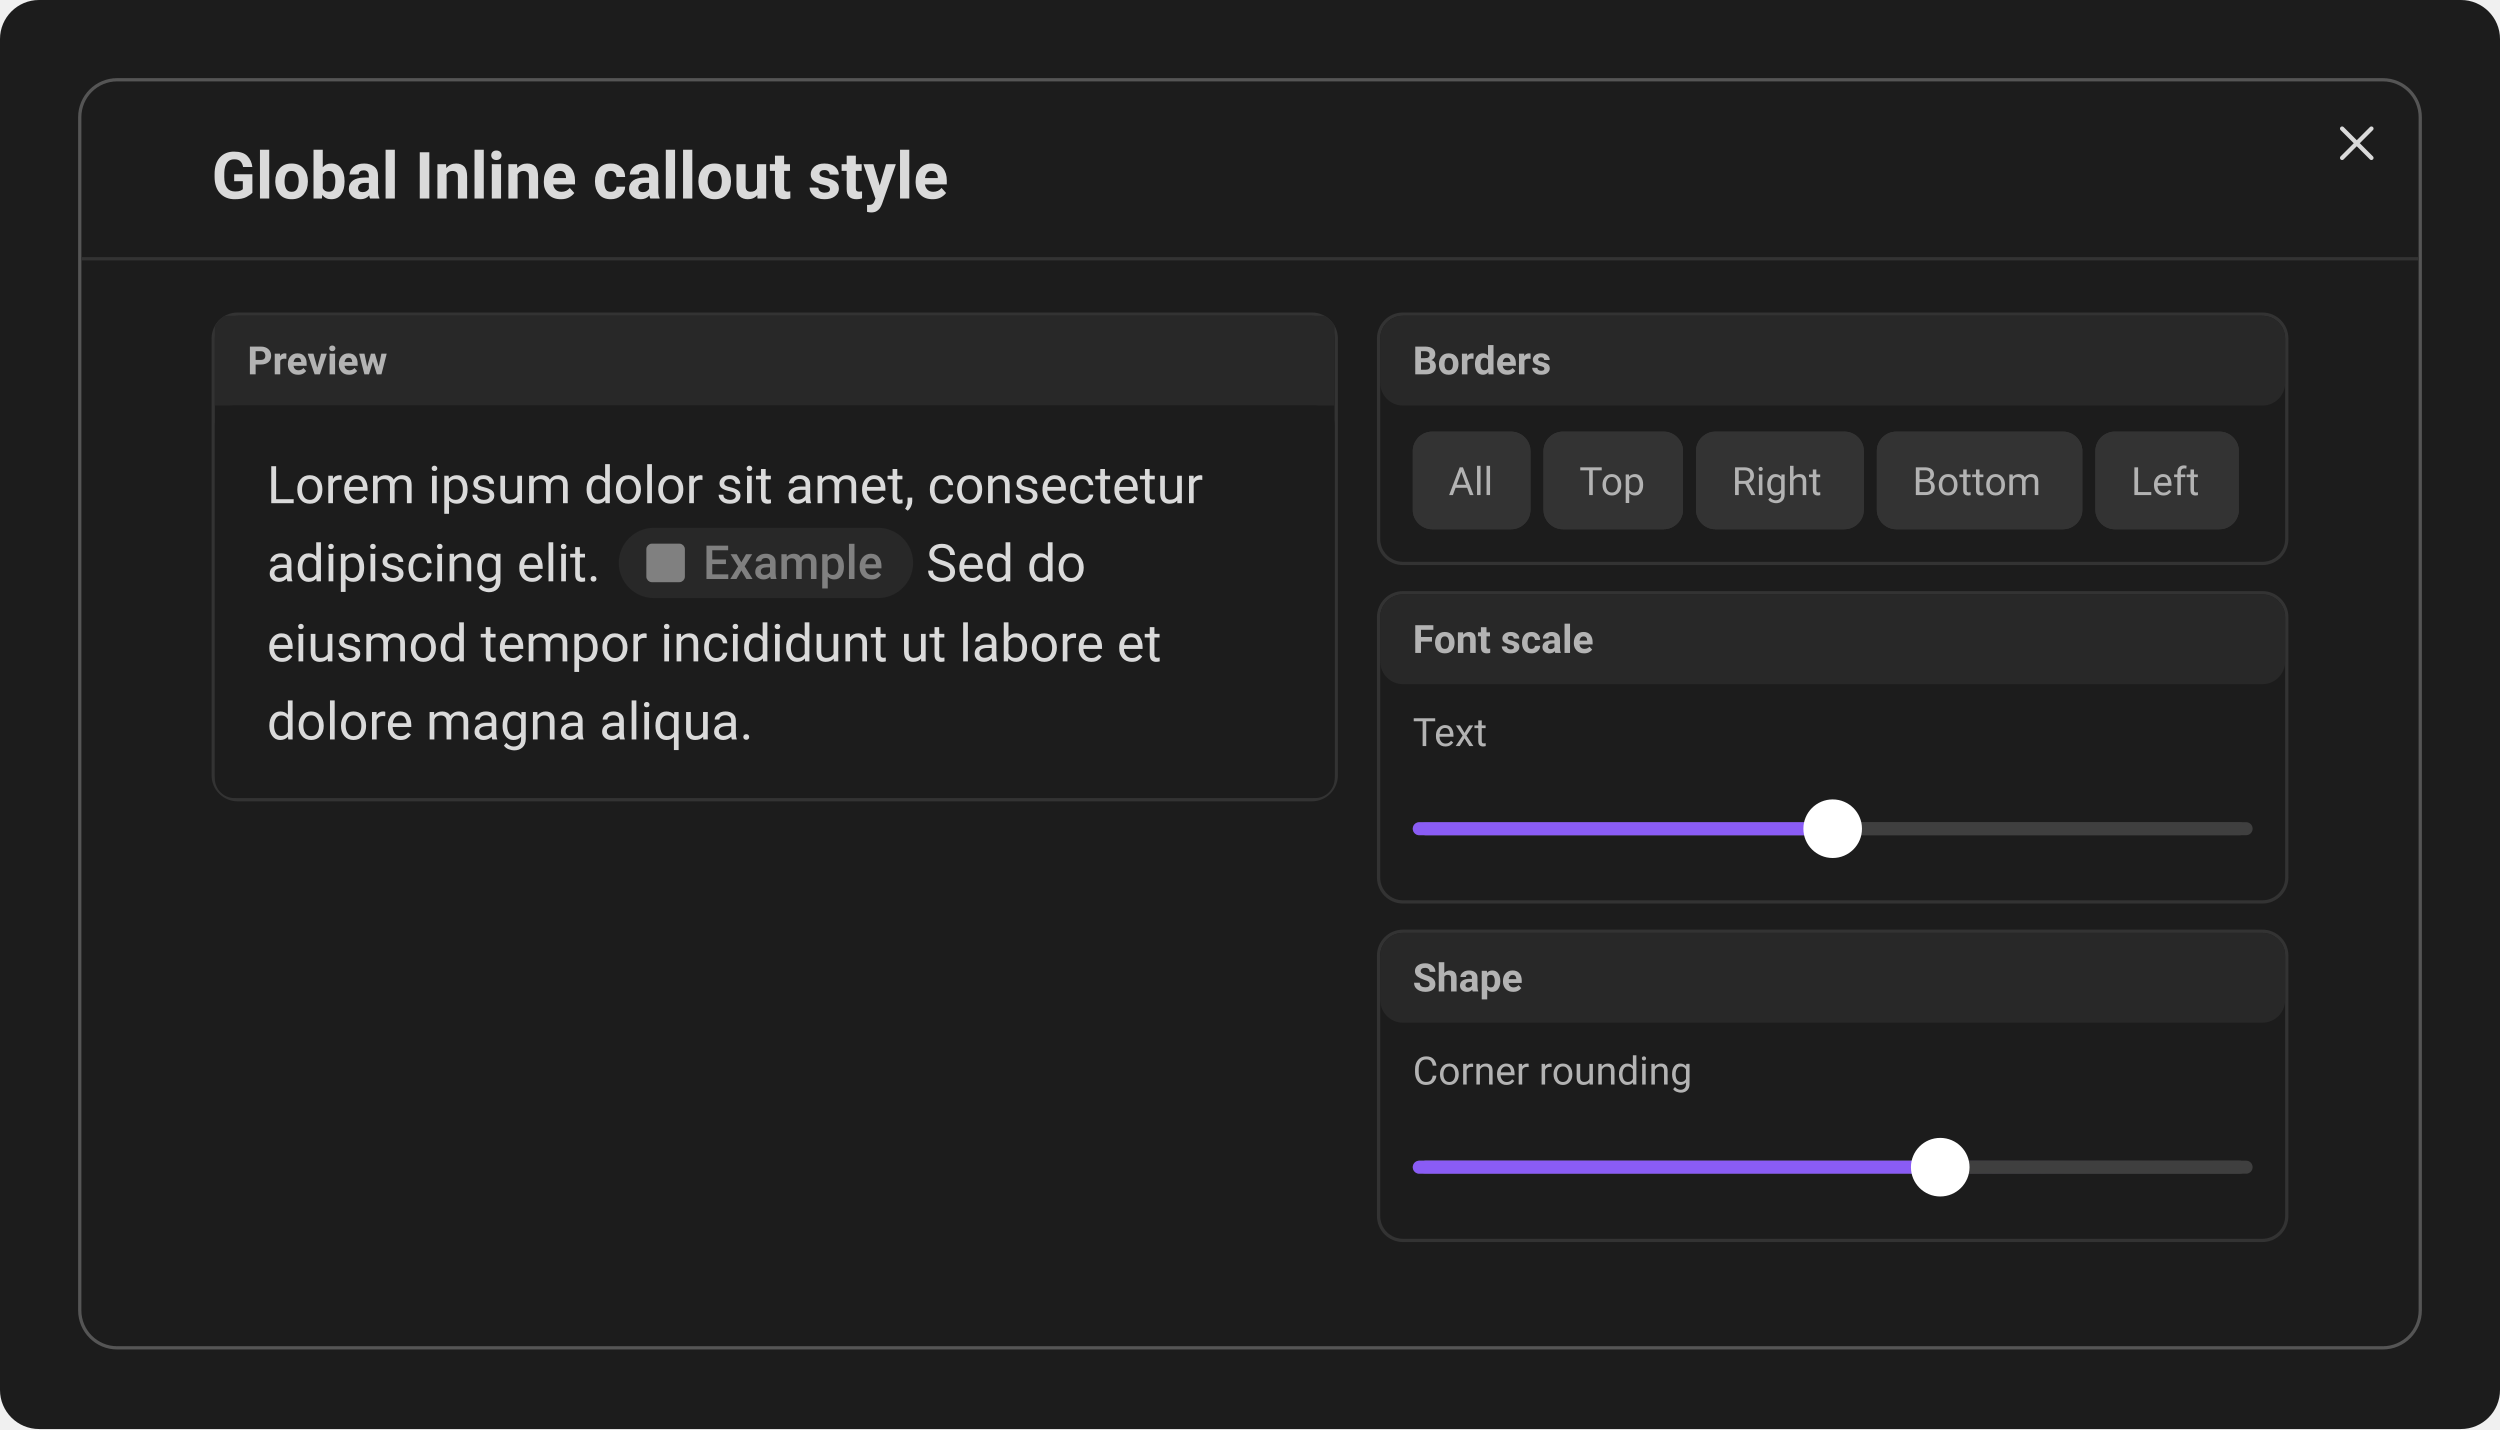
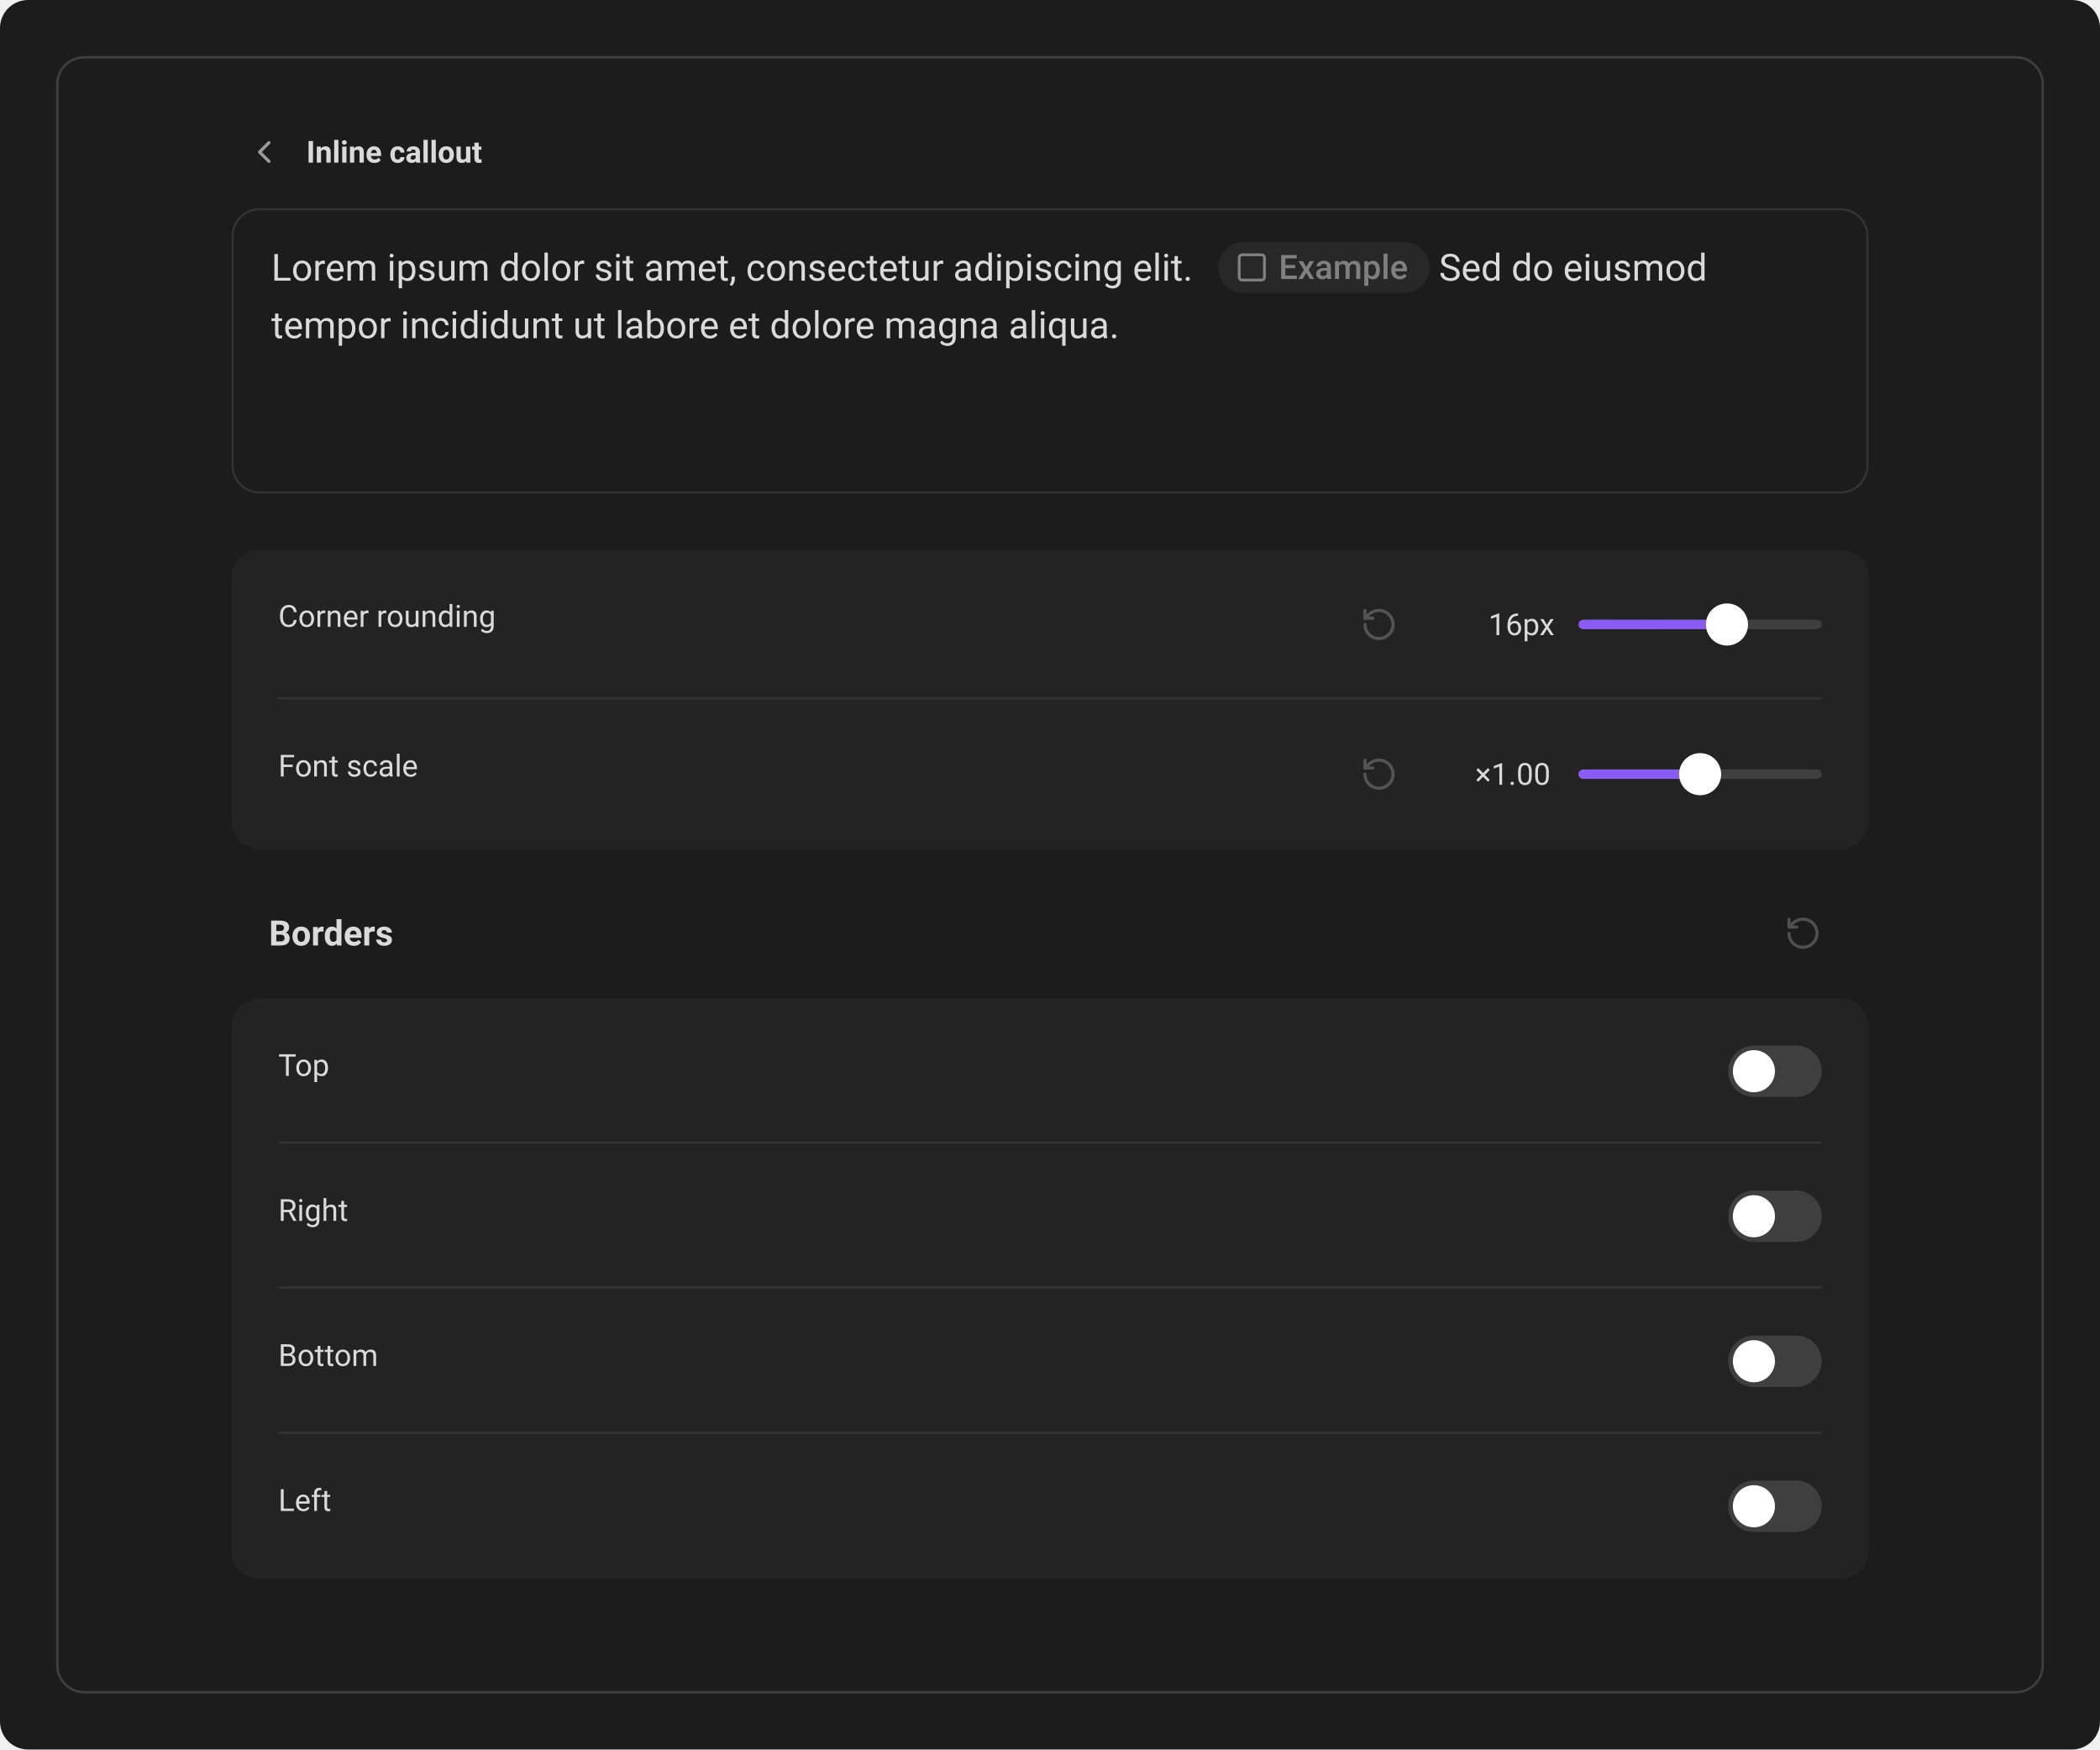
- <svg xmlns="http://www.w3.org/2000/svg" width="768" height="439" viewBox="0 0 768 439" role="img" aria-labelledby="title description">
+ <svg xmlns="http://www.w3.org/2000/svg" width="898" height="748" viewBox="0 0 898 748" role="img" aria-labelledby="title description">
  <defs>
    <clipPath id="clip-1">
-       <rect x="66" y="124.59" width="344" height="120.58" rx="6" fill="white" />
+       <rect x="119" y="255" width="270.77" height="16.89" rx="0" fill="white" />
    </clipPath>
-     <clipPath id="clip-2">
-       <rect x="65" y="96" width="346" height="150.17" rx="8" fill="white" />
-     </clipPath>
+     <linearGradient id="gradient-2" x1="0%" y1="50%" x2="100%" y2="50%">
+       <stop offset="0%" stop-color="rgb(138, 92, 245) " />
+       <stop offset="100%" stop-color="rgba(0, 0, 0, 0) " />
+     </linearGradient>
    <clipPath id="clip-3">
-       <rect x="434" y="218.19" width="23.72" height="14.39" rx="0" fill="white" />
+       <rect x="119" y="319" width="252.48" height="16.89" rx="0" fill="white" />
    </clipPath>
    <linearGradient id="gradient-4" x1="0%" y1="50%" x2="100%" y2="50%">
      <stop offset="50%" stop-color="rgb(138, 92, 245)" />
      <stop offset="50%" stop-color="rgba(0, 0, 0, 0)" />
    </linearGradient>
    <clipPath id="clip-5">
-       <rect x="434" y="322.17" width="92.31" height="14.39" rx="0" fill="white" />
+       <rect x="115" y="389.25" width="56.61" height="19.5" rx="0" fill="white" />
    </clipPath>
-     <linearGradient id="gradient-6" x1="0%" y1="50%" x2="100%" y2="50%">
-       <stop offset="0%" stop-color="rgb(138, 92, 245) " />
-       <stop offset="100%" stop-color="rgba(0, 0, 0, 0) " />
-     </linearGradient>
+     <clipPath id="clip-6">
+       <rect x="119" y="447" width="313.17" height="16.89" rx="0" fill="white" />
+     </clipPath>
    <clipPath id="clip-7">
-       <rect x="25" y="80" width="718" height="333.56" rx="0" fill="white" />
+       <rect x="119" y="509" width="317.81" height="16.89" rx="0" fill="white" />
    </clipPath>
    <clipPath id="clip-8">
-       <rect x="24" y="24" width="720" height="390.56" rx="12" fill="white" />
+       <rect x="119" y="571" width="324.06" height="16.89" rx="0" fill="white" />
+     </clipPath>
+     <clipPath id="clip-9">
+       <rect x="119" y="633" width="313.81" height="16.89" rx="0" fill="white" />
+     </clipPath>
+     <clipPath id="clip-10">
+       <rect x="100" y="90" width="698" height="120" rx="11" fill="white" />
+     </clipPath>
+     <clipPath id="clip-11">
+       <rect x="99" y="89" width="700" height="122" rx="12" fill="white" />
+     </clipPath>
+     <clipPath id="clip-12">
+       <rect x="41" y="41" width="816" height="666" rx="0" fill="white" />
+     </clipPath>
+     <clipPath id="clip-13">
+       <rect x="41" y="41" width="816" height="666" rx="0" fill="white" />
+     </clipPath>
+     <clipPath id="clip-14">
+       <rect x="41" y="41" width="816" height="666" rx="0" fill="white" />
+     </clipPath>
+     <clipPath id="clip-15">
+       <rect x="24" y="24" width="850" height="700" rx="12" fill="white" />
    </clipPath>
  </defs>
-   <rect x="0" y="0" width="768" height="439" rx="12" fill="rgb(28, 28, 28)" />
-   <rect x="24" y="24" width="720" height="390.56" rx="12" fill="rgb(28, 28, 28)" />
-   <rect x="24.5" y="24.5" width="719" height="389.56" rx="11.5" fill="none" stroke="rgb(85, 85, 85)" stroke-width="1" />
-   <g clip-path="url(#clip-8)">
-     <rect x="25" y="79" width="718" height="1" rx="0" fill="rgb(51, 51, 51)" />
-     <text x="65" y="61" fill="rgb(218, 218, 218)" font-family="&quot;??&quot;, &quot;??&quot;, &quot;??&quot;, ui-sans-serif, -apple-system, &quot;system-ui&quot;, system-ui, &quot;Segoe UI&quot;, &quot;Google Sans Flex&quot;, Roboto, &quot;Inter Variable&quot;, Inter, &quot;Apple Color Emoji&quot;, &quot;Segoe UI Emoji&quot;, &quot;Segoe UI Symbol&quot;, sans-serif" font-size="20px" font-weight="600" font-style="normal" textLength="228.05" lengthAdjust="spacingAndGlyphs" xml:space="preserve">Global Inline callout style</text>
-     <g clip-path="url(#clip-7)">
-       <rect x="65.5" y="96.5" width="345" height="149.17" rx="7.5" fill="none" stroke="rgb(51, 51, 51)" stroke-width="1" />
-       <g clip-path="url(#clip-2)">
-         <rect x="66" y="97" width="344" height="27.59" rx="0" fill="rgb(40, 40, 40)" />
-         <text x="76" y="115" fill="rgb(179, 179, 179)" font-family="&quot;??&quot;, &quot;??&quot;, &quot;??&quot;, ui-sans-serif, -apple-system, &quot;system-ui&quot;, system-ui, &quot;Segoe UI&quot;, &quot;Google Sans Flex&quot;, Roboto, &quot;Inter Variable&quot;, Inter, &quot;Apple Color Emoji&quot;, &quot;Segoe UI Emoji&quot;, &quot;Segoe UI Symbol&quot;, sans-serif" font-size="12px" font-weight="600" font-style="normal" textLength="46.72" lengthAdjust="spacingAndGlyphs" xml:space="preserve">Preview</text>
-         <rect x="66" y="124.59" width="344" height="120.58" rx="6" fill="rgb(28, 28, 28)" />
-         <g clip-path="url(#clip-1)">
-           <text x="82" y="154.59" fill="rgb(218, 218, 218)" font-family="&quot;??&quot;, &quot;??&quot;, ui-sans-serif, -apple-system, &quot;system-ui&quot;, system-ui, &quot;Segoe UI&quot;, &quot;Google Sans Flex&quot;, Roboto, &quot;Inter Variable&quot;, Inter, &quot;Apple Color Emoji&quot;, &quot;Segoe UI Emoji&quot;, &quot;Segoe UI Symbol&quot;, sans-serif" font-size="16px" font-weight="400" font-style="normal" textLength="292.66" lengthAdjust="spacingAndGlyphs" xml:space="preserve">Lorem ipsum dolor sit amet, consectetur</text>
-           <text x="82" y="178.59" fill="rgb(218, 218, 218)" font-family="&quot;??&quot;, &quot;??&quot;, ui-sans-serif, -apple-system, &quot;system-ui&quot;, system-ui, &quot;Segoe UI&quot;, &quot;Google Sans Flex&quot;, Roboto, &quot;Inter Variable&quot;, Inter, &quot;Apple Color Emoji&quot;, &quot;Segoe UI Emoji&quot;, &quot;Segoe UI Symbol&quot;, sans-serif" font-size="16px" font-weight="400" font-style="normal" textLength="108.09" lengthAdjust="spacingAndGlyphs" xml:space="preserve">adipiscing elit. </text>
-           <rect x="190.09" y="162.14" width="90.42" height="21.59" rx="10.8" fill="rgba(128.02, 127.99, 128, 0.12)" />
-           <g fill="rgb(128, 128, 128)" stroke="rgb(128, 128, 128)" stroke-width="1.75px" stroke-linecap="round" stroke-linejoin="round" fill-rule="nonzero" clip-rule="nonzero" opacity="1" transform="matrix(0.5996094 0 0 0.5996094 197.2812 165.7344)">
-             <rect x="3" y="3" width="18" height="18" rx="2" fill="rgb(128, 128, 128)" stroke="rgb(128, 128, 128)" stroke-width="1.75px" stroke-linecap="round" stroke-linejoin="round" fill-rule="nonzero" clip-rule="nonzero" opacity="1" />
+   <rect x="0" y="0" width="898" height="748" rx="12" fill="rgb(28, 28, 28)" />
+   <rect x="24" y="24" width="850" height="700" rx="12" fill="rgb(28, 28, 28)" />
+   <rect x="24.5" y="24.5" width="849" height="699" rx="11.5" fill="none" stroke="rgb(63, 63, 63)" stroke-width="1" />
+   <g clip-path="url(#clip-15)">
+     <g clip-path="url(#clip-14)">
+       <g clip-path="url(#clip-13)">
+         <rect x="41" y="41" width="816" height="666" rx="0" fill="rgb(28, 28, 28)" />
+         <g clip-path="url(#clip-12)">
+           <rect x="41" y="41" width="816" height="36" rx="0" fill="rgb(28, 28, 28)" />
+           <g fill="none" stroke="rgb(179, 179, 179)" stroke-width="2px" stroke-linecap="round" stroke-linejoin="round" fill-rule="nonzero" clip-rule="nonzero" opacity="0.85" transform="matrix(0.6666667 0 0 0.6666667 105 57)">
+             <path d="m15 18-6-6 6-6" fill="none" stroke="rgb(179, 179, 179)" stroke-width="2px" stroke-linecap="round" stroke-linejoin="round" fill-rule="nonzero" clip-rule="nonzero" opacity="1" />
          </g>
-           <text x="215.98" y="177.86" fill="rgb(128, 128, 128)" font-family="&quot;??&quot;, &quot;??&quot;, ui-sans-serif, -apple-system, &quot;system-ui&quot;, system-ui, &quot;Segoe UI&quot;, &quot;Google Sans Flex&quot;, Roboto, &quot;Inter Variable&quot;, Inter, &quot;Apple Color Emoji&quot;, &quot;Segoe UI Emoji&quot;, &quot;Segoe UI Symbol&quot;, sans-serif" font-size="14.4px" font-weight="500" font-style="normal" textLength="57.35" lengthAdjust="spacingAndGlyphs" xml:space="preserve">Example</text>
-           <text x="280.52" y="178.59" fill="rgb(218, 218, 218)" font-family="&quot;??&quot;, &quot;??&quot;, ui-sans-serif, -apple-system, &quot;system-ui&quot;, system-ui, &quot;Segoe UI&quot;, &quot;Google Sans Flex&quot;, Roboto, &quot;Inter Variable&quot;, Inter, &quot;Apple Color Emoji&quot;, &quot;Segoe UI Emoji&quot;, &quot;Segoe UI Symbol&quot;, sans-serif" font-size="16px" font-weight="400" font-style="normal" textLength="55.27" lengthAdjust="spacingAndGlyphs" xml:space="preserve"> Sed do</text>
-           <text x="82" y="203.17" fill="rgb(218, 218, 218)" font-family="&quot;??&quot;, &quot;??&quot;, ui-sans-serif, -apple-system, &quot;system-ui&quot;, system-ui, &quot;Segoe UI&quot;, &quot;Google Sans Flex&quot;, Roboto, &quot;Inter Variable&quot;, Inter, &quot;Apple Color Emoji&quot;, &quot;Segoe UI Emoji&quot;, &quot;Segoe UI Symbol&quot;, sans-serif" font-size="16px" font-weight="400" font-style="normal" textLength="280.25" lengthAdjust="spacingAndGlyphs" xml:space="preserve">eiusmod tempor incididunt ut labore et</text>
-           <text x="82" y="227.17" fill="rgb(218, 218, 218)" font-family="&quot;??&quot;, &quot;??&quot;, ui-sans-serif, -apple-system, &quot;system-ui&quot;, system-ui, &quot;Segoe UI&quot;, &quot;Google Sans Flex&quot;, Roboto, &quot;Inter Variable&quot;, Inter, &quot;Apple Color Emoji&quot;, &quot;Segoe UI Emoji&quot;, &quot;Segoe UI Symbol&quot;, sans-serif" font-size="16px" font-weight="400" font-style="normal" textLength="150.69" lengthAdjust="spacingAndGlyphs" xml:space="preserve">dolore magna aliqua.</text>
+           <text x="131" y="69.55" fill="rgb(218, 218, 218)" font-family="&quot;??&quot;, &quot;??&quot;, &quot;??&quot;, ui-sans-serif, -apple-system, &quot;system-ui&quot;, system-ui, &quot;Segoe UI&quot;, &quot;Google Sans Flex&quot;, Roboto, &quot;Inter Variable&quot;, Inter, &quot;Apple Color Emoji&quot;, &quot;Segoe UI Emoji&quot;, &quot;Segoe UI Symbol&quot;, sans-serif" font-size="13px" font-weight="600" font-style="normal" direction="ltr" unicode-bidi="embed" letter-spacing="0" textLength="80.5" lengthAdjust="spacing" xml:space="preserve">Inline callout</text>
+           <rect x="99" y="235" width="700" height="128" rx="12" fill="rgb(35, 35, 35)" />
+           <g clip-path="url(#clip-1)">
+             <text x="119" y="268" fill="rgb(218, 218, 218)" font-family="&quot;??&quot;, &quot;??&quot;, &quot;??&quot;, ui-sans-serif, -apple-system, &quot;system-ui&quot;, system-ui, &quot;Segoe UI&quot;, &quot;Google Sans Flex&quot;, Roboto, &quot;Inter Variable&quot;, Inter, &quot;Apple Color Emoji&quot;, &quot;Segoe UI Emoji&quot;, &quot;Segoe UI Symbol&quot;, sans-serif" font-size="13px" font-weight="400" font-style="normal" direction="ltr" unicode-bidi="embed" letter-spacing="0" textLength="98.86" lengthAdjust="spacing" xml:space="preserve">Corner rounding</text>
+           </g>
+           <g opacity="0.4">
+             <g fill="none" stroke="rgb(179, 179, 179)" stroke-width="2px" stroke-linecap="round" stroke-linejoin="round" fill-rule="nonzero" clip-rule="nonzero" opacity="0.85" transform="matrix(0.6666667 0 0 0.6666667 581.6875 259)">
+               <path d="M3 12a9 9 0 1 0 9-9 9.75 9.75 0 0 0-6.74 2.74L3 8" fill="none" stroke="rgb(179, 179, 179)" stroke-width="2px" stroke-linecap="round" stroke-linejoin="round" fill-rule="nonzero" clip-rule="nonzero" opacity="1" />
+               <path d="M3 3v5h5" fill="none" stroke="rgb(179, 179, 179)" stroke-width="2px" stroke-linecap="round" stroke-linejoin="round" fill-rule="nonzero" clip-rule="nonzero" opacity="1" />
+             </g>
+           </g>
+           <text x="636.48" y="271.55" fill="rgb(218, 218, 218)" font-family="&quot;??&quot;, &quot;??&quot;, &quot;??&quot;, ui-sans-serif, -apple-system, &quot;system-ui&quot;, system-ui, &quot;Segoe UI&quot;, &quot;Google Sans Flex&quot;, Roboto, &quot;Inter Variable&quot;, Inter, &quot;Apple Color Emoji&quot;, &quot;Segoe UI Emoji&quot;, &quot;Segoe UI Symbol&quot;, sans-serif" font-size="13px" font-weight="400" font-style="normal" direction="ltr" unicode-bidi="embed" letter-spacing="0" textLength="30.52" lengthAdjust="spacing" xml:space="preserve">16px</text>
+           <rect x="677" y="265" width="100" height="4" rx="2" fill="rgb(63, 63, 63)" />
+           <rect x="677" y="265" width="100" height="4" rx="2" fill="url(#gradient-2)" />
+           <line x1="677" x2="777" y1="267" y2="267" stroke="rgb(63, 63, 63)" stroke-width="4" stroke-linecap="round" />
+           <line x1="677" x2="738.48" y1="267" y2="267" stroke="hsl(258, 88%, 66%)" stroke-width="4" stroke-linecap="round" />
+           <circle cx="738.48" cy="267" r="9" fill="white" />
+           <g clip-path="url(#clip-3)">
+             <text x="119" y="332" fill="rgb(218, 218, 218)" font-family="&quot;??&quot;, &quot;??&quot;, &quot;??&quot;, ui-sans-serif, -apple-system, &quot;system-ui&quot;, system-ui, &quot;Segoe UI&quot;, &quot;Google Sans Flex&quot;, Roboto, &quot;Inter Variable&quot;, Inter, &quot;Apple Color Emoji&quot;, &quot;Segoe UI Emoji&quot;, &quot;Segoe UI Symbol&quot;, sans-serif" font-size="13px" font-weight="400" font-style="normal" direction="ltr" unicode-bidi="embed" letter-spacing="0" textLength="62.3" lengthAdjust="spacing" xml:space="preserve">Font scale</text>
+           </g>
+           <g opacity="0.4">
+             <g fill="none" stroke="rgb(179, 179, 179)" stroke-width="2px" stroke-linecap="round" stroke-linejoin="round" fill-rule="nonzero" clip-rule="nonzero" opacity="0.85" transform="matrix(0.6666667 0 0 0.6666667 581.6875 323)">
+               <path d="M3 12a9 9 0 1 0 9-9 9.75 9.75 0 0 0-6.74 2.74L3 8" fill="none" stroke="rgb(179, 179, 179)" stroke-width="2px" stroke-linecap="round" stroke-linejoin="round" fill-rule="nonzero" clip-rule="nonzero" opacity="1" />
+               <path d="M3 3v5h5" fill="none" stroke="rgb(179, 179, 179)" stroke-width="2px" stroke-linecap="round" stroke-linejoin="round" fill-rule="nonzero" clip-rule="nonzero" opacity="1" />
+             </g>
+           </g>
+           <text x="630.77" y="335.55" fill="rgb(218, 218, 218)" font-family="&quot;??&quot;, &quot;??&quot;, &quot;??&quot;, ui-sans-serif, -apple-system, &quot;system-ui&quot;, system-ui, &quot;Segoe UI&quot;, &quot;Google Sans Flex&quot;, Roboto, &quot;Inter Variable&quot;, Inter, &quot;Apple Color Emoji&quot;, &quot;Segoe UI Emoji&quot;, &quot;Segoe UI Symbol&quot;, sans-serif" font-size="13px" font-weight="400" font-style="normal" direction="ltr" unicode-bidi="embed" letter-spacing="0" textLength="36.24" lengthAdjust="spacing" xml:space="preserve">×1.00</text>
+           <rect x="677" y="329" width="100" height="4" rx="2" fill="rgb(63, 63, 63)" />
+           <rect x="677" y="329" width="100" height="4" rx="2" fill="url(#gradient-4)" />
+           <line x1="677" x2="777" y1="331" y2="331" stroke="rgb(63, 63, 63)" stroke-width="4" stroke-linecap="round" />
+           <line x1="677" x2="727" y1="331" y2="331" stroke="hsl(258, 88%, 66%)" stroke-width="4" stroke-linecap="round" />
+           <circle cx="727" cy="331" r="9" fill="white" />
+           <rect x="119" y="298" width="660" height="1" rx="0" fill="rgb(51, 51, 51)" />
+           <g clip-path="url(#clip-5)">
+             <text x="115" y="404.25" fill="rgb(218, 218, 218)" font-family="&quot;??&quot;, &quot;??&quot;, &quot;??&quot;, ui-sans-serif, -apple-system, &quot;system-ui&quot;, system-ui, &quot;Segoe UI&quot;, &quot;Google Sans Flex&quot;, Roboto, &quot;Inter Variable&quot;, Inter, &quot;Apple Color Emoji&quot;, &quot;Segoe UI Emoji&quot;, &quot;Segoe UI Symbol&quot;, sans-serif" font-size="15px" font-weight="600" font-style="normal" direction="ltr" unicode-bidi="embed" letter-spacing="0" textLength="56.61" lengthAdjust="spacing" xml:space="preserve">Borders</text>
+           </g>
+           <g opacity="0.4">
+             <g fill="none" stroke="rgb(179, 179, 179)" stroke-width="2px" stroke-linecap="round" stroke-linejoin="round" fill-rule="nonzero" clip-rule="nonzero" opacity="0.85" transform="matrix(0.6666667 0 0 0.6666667 763 391)">
+               <path d="M3 12a9 9 0 1 0 9-9 9.75 9.75 0 0 0-6.74 2.74L3 8" fill="none" stroke="rgb(179, 179, 179)" stroke-width="2px" stroke-linecap="round" stroke-linejoin="round" fill-rule="nonzero" clip-rule="nonzero" opacity="1" />
+               <path d="M3 3v5h5" fill="none" stroke="rgb(179, 179, 179)" stroke-width="2px" stroke-linecap="round" stroke-linejoin="round" fill-rule="nonzero" clip-rule="nonzero" opacity="1" />
+             </g>
+           </g>
+           <rect x="99" y="427" width="700" height="248" rx="12" fill="rgb(35, 35, 35)" />
+           <g clip-path="url(#clip-6)">
+             <text x="119" y="460" fill="rgb(218, 218, 218)" font-family="&quot;??&quot;, &quot;??&quot;, &quot;??&quot;, ui-sans-serif, -apple-system, &quot;system-ui&quot;, system-ui, &quot;Segoe UI&quot;, &quot;Google Sans Flex&quot;, Roboto, &quot;Inter Variable&quot;, Inter, &quot;Apple Color Emoji&quot;, &quot;Segoe UI Emoji&quot;, &quot;Segoe UI Symbol&quot;, sans-serif" font-size="13px" font-weight="400" font-style="normal" direction="ltr" unicode-bidi="embed" letter-spacing="0" textLength="22.36" lengthAdjust="spacing" xml:space="preserve">Top</text>
+           </g>
+           <rect x="739" y="447" width="40" height="22" rx="11" fill="rgb(63, 63, 63)" />
+           <g transform="matrix(1 0 0 1 2 0)">
+             <rect x="739" y="449" width="18" height="18" rx="9" fill="rgb(255, 255, 255)" />
+           </g>
+           <g clip-path="url(#clip-7)">
+             <text x="119" y="522" fill="rgb(218, 218, 218)" font-family="&quot;??&quot;, &quot;??&quot;, &quot;??&quot;, ui-sans-serif, -apple-system, &quot;system-ui&quot;, system-ui, &quot;Segoe UI&quot;, &quot;Google Sans Flex&quot;, Roboto, &quot;Inter Variable&quot;, Inter, &quot;Apple Color Emoji&quot;, &quot;Segoe UI Emoji&quot;, &quot;Segoe UI Symbol&quot;, sans-serif" font-size="13px" font-weight="400" font-style="normal" direction="ltr" unicode-bidi="embed" letter-spacing="0" textLength="31.63" lengthAdjust="spacing" xml:space="preserve">Right</text>
+           </g>
+           <rect x="739" y="509" width="40" height="22" rx="11" fill="rgb(63, 63, 63)" />
+           <g transform="matrix(1 0 0 1 2 0)">
+             <rect x="739" y="511" width="18" height="18" rx="9" fill="rgb(255, 255, 255)" />
+           </g>
+           <rect x="119" y="488" width="660" height="1" rx="0" fill="rgb(51, 51, 51)" />
+           <g clip-path="url(#clip-8)">
+             <text x="119" y="584" fill="rgb(218, 218, 218)" font-family="&quot;??&quot;, &quot;??&quot;, &quot;??&quot;, ui-sans-serif, -apple-system, &quot;system-ui&quot;, system-ui, &quot;Segoe UI&quot;, &quot;Google Sans Flex&quot;, Roboto, &quot;Inter Variable&quot;, Inter, &quot;Apple Color Emoji&quot;, &quot;Segoe UI Emoji&quot;, &quot;Segoe UI Symbol&quot;, sans-serif" font-size="13px" font-weight="400" font-style="normal" direction="ltr" unicode-bidi="embed" letter-spacing="0" textLength="44.13" lengthAdjust="spacing" xml:space="preserve">Bottom</text>
+           </g>
+           <rect x="739" y="571" width="40" height="22" rx="11" fill="rgb(63, 63, 63)" />
+           <g transform="matrix(1 0 0 1 2 0)">
+             <rect x="739" y="573" width="18" height="18" rx="9" fill="rgb(255, 255, 255)" />
+           </g>
+           <rect x="119" y="550" width="660" height="1" rx="0" fill="rgb(51, 51, 51)" />
+           <g clip-path="url(#clip-9)">
+             <text x="119" y="646" fill="rgb(218, 218, 218)" font-family="&quot;??&quot;, &quot;??&quot;, &quot;??&quot;, ui-sans-serif, -apple-system, &quot;system-ui&quot;, system-ui, &quot;Segoe UI&quot;, &quot;Google Sans Flex&quot;, Roboto, &quot;Inter Variable&quot;, Inter, &quot;Apple Color Emoji&quot;, &quot;Segoe UI Emoji&quot;, &quot;Segoe UI Symbol&quot;, sans-serif" font-size="13px" font-weight="400" font-style="normal" direction="ltr" unicode-bidi="embed" letter-spacing="0" textLength="23.62" lengthAdjust="spacing" xml:space="preserve">Left</text>
+           </g>
+           <rect x="739" y="633" width="40" height="22" rx="11" fill="rgb(63, 63, 63)" />
+           <g transform="matrix(1 0 0 1 2 0)">
+             <rect x="739" y="635" width="18" height="18" rx="9" fill="rgb(255, 255, 255)" />
+           </g>
+           <rect x="119" y="612" width="660" height="1" rx="0" fill="rgb(51, 51, 51)" />
+           <rect x="99" y="89" width="700" height="122" rx="0" fill="rgb(28, 28, 28)" />
+           <rect x="99.5" y="89.5" width="699" height="121" rx="11.5" fill="none" stroke="rgb(51, 51, 51)" stroke-width="1" />
+           <g clip-path="url(#clip-11)">
+             <rect x="100" y="90" width="698" height="120" rx="11" fill="rgb(28, 28, 28)" />
+             <g clip-path="url(#clip-10)">
+               <text x="116" y="120" fill="rgb(218, 218, 218)" font-family="&quot;??&quot;, &quot;??&quot;, ui-sans-serif, -apple-system, &quot;system-ui&quot;, system-ui, &quot;Segoe UI&quot;, &quot;Google Sans Flex&quot;, Roboto, &quot;Inter Variable&quot;, Inter, &quot;Apple Color Emoji&quot;, &quot;Segoe UI Emoji&quot;, &quot;Segoe UI Symbol&quot;, sans-serif" font-size="16px" font-weight="400" font-style="normal" direction="ltr" unicode-bidi="embed" letter-spacing="0" textLength="404.92" lengthAdjust="spacing" xml:space="preserve">Lorem ipsum dolor sit amet, consectetur adipiscing elit. </text>
+               <rect x="520.92" y="103.55" width="90.42" height="21.59" rx="10.8" fill="rgba(128.02, 127.99, 128, 0.12)" />
+               <g fill="none" stroke="rgb(128, 128, 128)" stroke-width="2px" stroke-linecap="round" stroke-linejoin="round" fill-rule="nonzero" clip-rule="nonzero" opacity="1" transform="matrix(0.5996094 0 0 0.5996094 528.1094 107.1406)">
+                 <rect x="3" y="3" width="18" height="18" rx="2" fill="none" stroke="rgb(128, 128, 128)" stroke-width="2px" stroke-linecap="round" stroke-linejoin="round" fill-rule="nonzero" clip-rule="nonzero" opacity="1" />
+               </g>
+               <text x="546.81" y="119.27" fill="rgb(128, 128, 128)" font-family="&quot;??&quot;, &quot;??&quot;, ui-sans-serif, -apple-system, &quot;system-ui&quot;, system-ui, &quot;Segoe UI&quot;, &quot;Google Sans Flex&quot;, Roboto, &quot;Inter Variable&quot;, Inter, &quot;Apple Color Emoji&quot;, &quot;Segoe UI Emoji&quot;, &quot;Segoe UI Symbol&quot;, sans-serif" font-size="14.4px" font-weight="500" font-style="normal" direction="ltr" unicode-bidi="embed" letter-spacing="0" textLength="57.34" lengthAdjust="spacing" xml:space="preserve">Example</text>
+               <text x="611.34" y="120" fill="rgb(218, 218, 218)" font-family="&quot;??&quot;, &quot;??&quot;, ui-sans-serif, -apple-system, &quot;system-ui&quot;, system-ui, &quot;Segoe UI&quot;, &quot;Google Sans Flex&quot;, Roboto, &quot;Inter Variable&quot;, Inter, &quot;Apple Color Emoji&quot;, &quot;Segoe UI Emoji&quot;, &quot;Segoe UI Symbol&quot;, sans-serif" font-size="16px" font-weight="400" font-style="normal" direction="ltr" unicode-bidi="embed" letter-spacing="0" textLength="121.27" lengthAdjust="spacing" xml:space="preserve"> Sed do eiusmod</text>
+               <text x="116" y="144.58" fill="rgb(218, 218, 218)" font-family="&quot;??&quot;, &quot;??&quot;, ui-sans-serif, -apple-system, &quot;system-ui&quot;, system-ui, &quot;Segoe UI&quot;, &quot;Google Sans Flex&quot;, Roboto, &quot;Inter Variable&quot;, Inter, &quot;Apple Color Emoji&quot;, &quot;Segoe UI Emoji&quot;, &quot;Segoe UI Symbol&quot;, sans-serif" font-size="16px" font-weight="400" font-style="normal" direction="ltr" unicode-bidi="embed" letter-spacing="0" textLength="369.12" lengthAdjust="spacing" xml:space="preserve">tempor incididunt ut labore et dolore magna aliqua.</text>
+             </g>
+           </g>
        </g>
      </g>
-       <rect x="423" y="96" width="280" height="77.59" rx="8" fill="rgb(28, 28, 28)" />
-       <rect x="423.5" y="96.5" width="279" height="76.59" rx="7.5" fill="none" stroke="rgb(51, 51, 51)" stroke-width="1" />
-       <rect x="424" y="97" width="278" height="27.59" rx="7" fill="rgb(40, 40, 40)" />
-       <text x="434" y="115" fill="rgb(179, 179, 179)" font-family="&quot;??&quot;, &quot;??&quot;, &quot;??&quot;, ui-sans-serif, -apple-system, &quot;system-ui&quot;, system-ui, &quot;Segoe UI&quot;, &quot;Google Sans Flex&quot;, Roboto, &quot;Inter Variable&quot;, Inter, &quot;Apple Color Emoji&quot;, &quot;Segoe UI Emoji&quot;, &quot;Segoe UI Symbol&quot;, sans-serif" font-size="12px" font-weight="600" font-style="normal" textLength="46.59" lengthAdjust="spacingAndGlyphs" xml:space="preserve">Borders</text>
-       <rect x="434" y="132.59" width="36.16" height="30" rx="6" fill="rgb(51, 51, 51)" />
-       <rect x="434.5" y="133.09" width="35.16" height="29" rx="5.5" fill="none" stroke="rgb(51, 51, 51)" stroke-width="1" />
-       <text x="445" y="152.09" fill="rgb(179, 179, 179)" font-family="&quot;??&quot;, &quot;??&quot;, &quot;??&quot;, ui-sans-serif, -apple-system, &quot;system-ui&quot;, system-ui, &quot;Segoe UI&quot;, &quot;Google Sans Flex&quot;, Roboto, &quot;Inter Variable&quot;, Inter, &quot;Apple Color Emoji&quot;, &quot;Segoe UI Emoji&quot;, &quot;Segoe UI Symbol&quot;, sans-serif" font-size="12px" font-weight="400" font-style="normal" textLength="14.16" lengthAdjust="spacingAndGlyphs" xml:space="preserve">All</text>
-       <rect x="474.16" y="132.59" width="42.86" height="30" rx="6" fill="rgb(51, 51, 51)" />
-       <rect x="474.66" y="133.09" width="41.86" height="29" rx="5.5" fill="none" stroke="rgb(51, 51, 51)" stroke-width="1" />
-       <text x="485.16" y="152.09" fill="rgb(179, 179, 179)" font-family="&quot;??&quot;, &quot;??&quot;, &quot;??&quot;, ui-sans-serif, -apple-system, &quot;system-ui&quot;, system-ui, &quot;Segoe UI&quot;, &quot;Google Sans Flex&quot;, Roboto, &quot;Inter Variable&quot;, Inter, &quot;Apple Color Emoji&quot;, &quot;Segoe UI Emoji&quot;, &quot;Segoe UI Symbol&quot;, sans-serif" font-size="12px" font-weight="400" font-style="normal" textLength="20.85" lengthAdjust="spacingAndGlyphs" xml:space="preserve">Top</text>
-       <rect x="521.02" y="132.59" width="51.55" height="30" rx="6" fill="rgb(51, 51, 51)" />
-       <rect x="521.52" y="133.09" width="50.55" height="29" rx="5.5" fill="none" stroke="rgb(51, 51, 51)" stroke-width="1" />
-       <text x="532.02" y="152.09" fill="rgb(179, 179, 179)" font-family="&quot;??&quot;, &quot;??&quot;, &quot;??&quot;, ui-sans-serif, -apple-system, &quot;system-ui&quot;, system-ui, &quot;Segoe UI&quot;, &quot;Google Sans Flex&quot;, Roboto, &quot;Inter Variable&quot;, Inter, &quot;Apple Color Emoji&quot;, &quot;Segoe UI Emoji&quot;, &quot;Segoe UI Symbol&quot;, sans-serif" font-size="12px" font-weight="400" font-style="normal" textLength="29.55" lengthAdjust="spacingAndGlyphs" xml:space="preserve">Right</text>
-       <rect x="576.56" y="132.59" width="63.14" height="30" rx="6" fill="rgb(51, 51, 51)" />
-       <rect x="577.06" y="133.09" width="62.14" height="29" rx="5.5" fill="none" stroke="rgb(51, 51, 51)" stroke-width="1" />
-       <text x="587.56" y="152.09" fill="rgb(179, 179, 179)" font-family="&quot;??&quot;, &quot;??&quot;, &quot;??&quot;, ui-sans-serif, -apple-system, &quot;system-ui&quot;, system-ui, &quot;Segoe UI&quot;, &quot;Google Sans Flex&quot;, Roboto, &quot;Inter Variable&quot;, Inter, &quot;Apple Color Emoji&quot;, &quot;Segoe UI Emoji&quot;, &quot;Segoe UI Symbol&quot;, sans-serif" font-size="12px" font-weight="400" font-style="normal" textLength="41.14" lengthAdjust="spacingAndGlyphs" xml:space="preserve">Bottom</text>
-       <rect x="643.7" y="132.59" width="44.08" height="30" rx="6" fill="rgb(51, 51, 51)" />
-       <rect x="644.2" y="133.09" width="43.08" height="29" rx="5.5" fill="none" stroke="rgb(51, 51, 51)" stroke-width="1" />
-       <text x="654.7" y="152.09" fill="rgb(179, 179, 179)" font-family="&quot;??&quot;, &quot;??&quot;, &quot;??&quot;, ui-sans-serif, -apple-system, &quot;system-ui&quot;, system-ui, &quot;Segoe UI&quot;, &quot;Google Sans Flex&quot;, Roboto, &quot;Inter Variable&quot;, Inter, &quot;Apple Color Emoji&quot;, &quot;Segoe UI Emoji&quot;, &quot;Segoe UI Symbol&quot;, sans-serif" font-size="12px" font-weight="400" font-style="normal" textLength="22.08" lengthAdjust="spacingAndGlyphs" xml:space="preserve">Left</text>
-       <rect x="423" y="181.59" width="280" height="95.98" rx="8" fill="rgb(28, 28, 28)" />
-       <rect x="423.5" y="182.09" width="279" height="94.98" rx="7.5" fill="none" stroke="rgb(51, 51, 51)" stroke-width="1" />
-       <rect x="424" y="182.59" width="278" height="27.59" rx="7" fill="rgb(40, 40, 40)" />
-       <text x="434" y="200.59" fill="rgb(179, 179, 179)" font-family="&quot;??&quot;, &quot;??&quot;, &quot;??&quot;, ui-sans-serif, -apple-system, &quot;system-ui&quot;, system-ui, &quot;Segoe UI&quot;, &quot;Google Sans Flex&quot;, Roboto, &quot;Inter Variable&quot;, Inter, &quot;Apple Color Emoji&quot;, &quot;Segoe UI Emoji&quot;, &quot;Segoe UI Symbol&quot;, sans-serif" font-size="12px" font-weight="600" font-style="normal" textLength="60.64" lengthAdjust="spacingAndGlyphs" xml:space="preserve">Font scale</text>
-       <g clip-path="url(#clip-3)">
-         <text x="434" y="229.19" fill="rgb(179, 179, 179)" font-family="&quot;??&quot;, &quot;??&quot;, &quot;??&quot;, ui-sans-serif, -apple-system, &quot;system-ui&quot;, system-ui, &quot;Segoe UI&quot;, &quot;Google Sans Flex&quot;, Roboto, &quot;Inter Variable&quot;, Inter, &quot;Apple Color Emoji&quot;, &quot;Segoe UI Emoji&quot;, &quot;Segoe UI Symbol&quot;, sans-serif" font-size="12px" font-weight="400" font-style="normal" textLength="23.72" lengthAdjust="spacingAndGlyphs" xml:space="preserve">Text</text>
-       </g>
-       <rect x="436" y="252.58" width="254" height="4" rx="2" fill="rgb(63, 63, 63)" />
-       <rect x="436" y="252.58" width="254" height="4" rx="2" fill="url(#gradient-4)" />
-       <line x1="436" x2="690" y1="254.58" y2="254.58" stroke="rgb(63, 63, 63)" stroke-width="4" stroke-linecap="round" />
-       <line x1="436" x2="563" y1="254.58" y2="254.58" stroke="hsl(258, 88%, 66%)" stroke-width="4" stroke-linecap="round" />
-       <circle cx="563" cy="254.58" r="9" fill="white" />
-       <rect x="423" y="285.58" width="280" height="95.98" rx="8" fill="rgb(28, 28, 28)" />
-       <rect x="423.5" y="286.08" width="279" height="94.98" rx="7.5" fill="none" stroke="rgb(51, 51, 51)" stroke-width="1" />
-       <rect x="424" y="286.58" width="278" height="27.59" rx="7" fill="rgb(40, 40, 40)" />
-       <text x="434" y="304.58" fill="rgb(179, 179, 179)" font-family="&quot;??&quot;, &quot;??&quot;, &quot;??&quot;, ui-sans-serif, -apple-system, &quot;system-ui&quot;, system-ui, &quot;Segoe UI&quot;, &quot;Google Sans Flex&quot;, Roboto, &quot;Inter Variable&quot;, Inter, &quot;Apple Color Emoji&quot;, &quot;Segoe UI Emoji&quot;, &quot;Segoe UI Symbol&quot;, sans-serif" font-size="12px" font-weight="600" font-style="normal" textLength="37" lengthAdjust="spacingAndGlyphs" xml:space="preserve">Shape</text>
-       <g clip-path="url(#clip-5)">
-         <text x="434" y="333.17" fill="rgb(179, 179, 179)" font-family="&quot;??&quot;, &quot;??&quot;, &quot;??&quot;, ui-sans-serif, -apple-system, &quot;system-ui&quot;, system-ui, &quot;Segoe UI&quot;, &quot;Google Sans Flex&quot;, Roboto, &quot;Inter Variable&quot;, Inter, &quot;Apple Color Emoji&quot;, &quot;Segoe UI Emoji&quot;, &quot;Segoe UI Symbol&quot;, sans-serif" font-size="12px" font-weight="400" font-style="normal" textLength="92.31" lengthAdjust="spacingAndGlyphs" xml:space="preserve">Corner rounding</text>
-       </g>
-       <rect x="436" y="356.56" width="254" height="4" rx="2" fill="rgb(63, 63, 63)" />
-       <rect x="436" y="356.56" width="254" height="4" rx="2" fill="url(#gradient-6)" />
-       <line x1="436" x2="690" y1="358.56" y2="358.56" stroke="rgb(63, 63, 63)" stroke-width="4" stroke-linecap="round" />
-       <line x1="436" x2="596.04" y1="358.56" y2="358.56" stroke="hsl(258, 88%, 66%)" stroke-width="4" stroke-linecap="round" />
-       <circle cx="596.04" cy="358.56" r="9" fill="white" />
-     </g>
-     <g fill="none" stroke="rgb(218, 218, 218)" stroke-width="1.75px" stroke-linecap="round" stroke-linejoin="round" fill-rule="nonzero" clip-rule="nonzero" opacity="1" transform="matrix(0.75 0 0 0.75 715 35)">
-       <path d="M18 6 6 18" fill="none" stroke="rgb(218, 218, 218)" stroke-width="1.75px" stroke-linecap="round" stroke-linejoin="round" fill-rule="nonzero" clip-rule="nonzero" opacity="1" />
-       <path d="m6 6 12 12" fill="none" stroke="rgb(218, 218, 218)" stroke-width="1.75px" stroke-linecap="round" stroke-linejoin="round" fill-rule="nonzero" clip-rule="nonzero" opacity="1" />
    </g>
  </g>
</svg>
